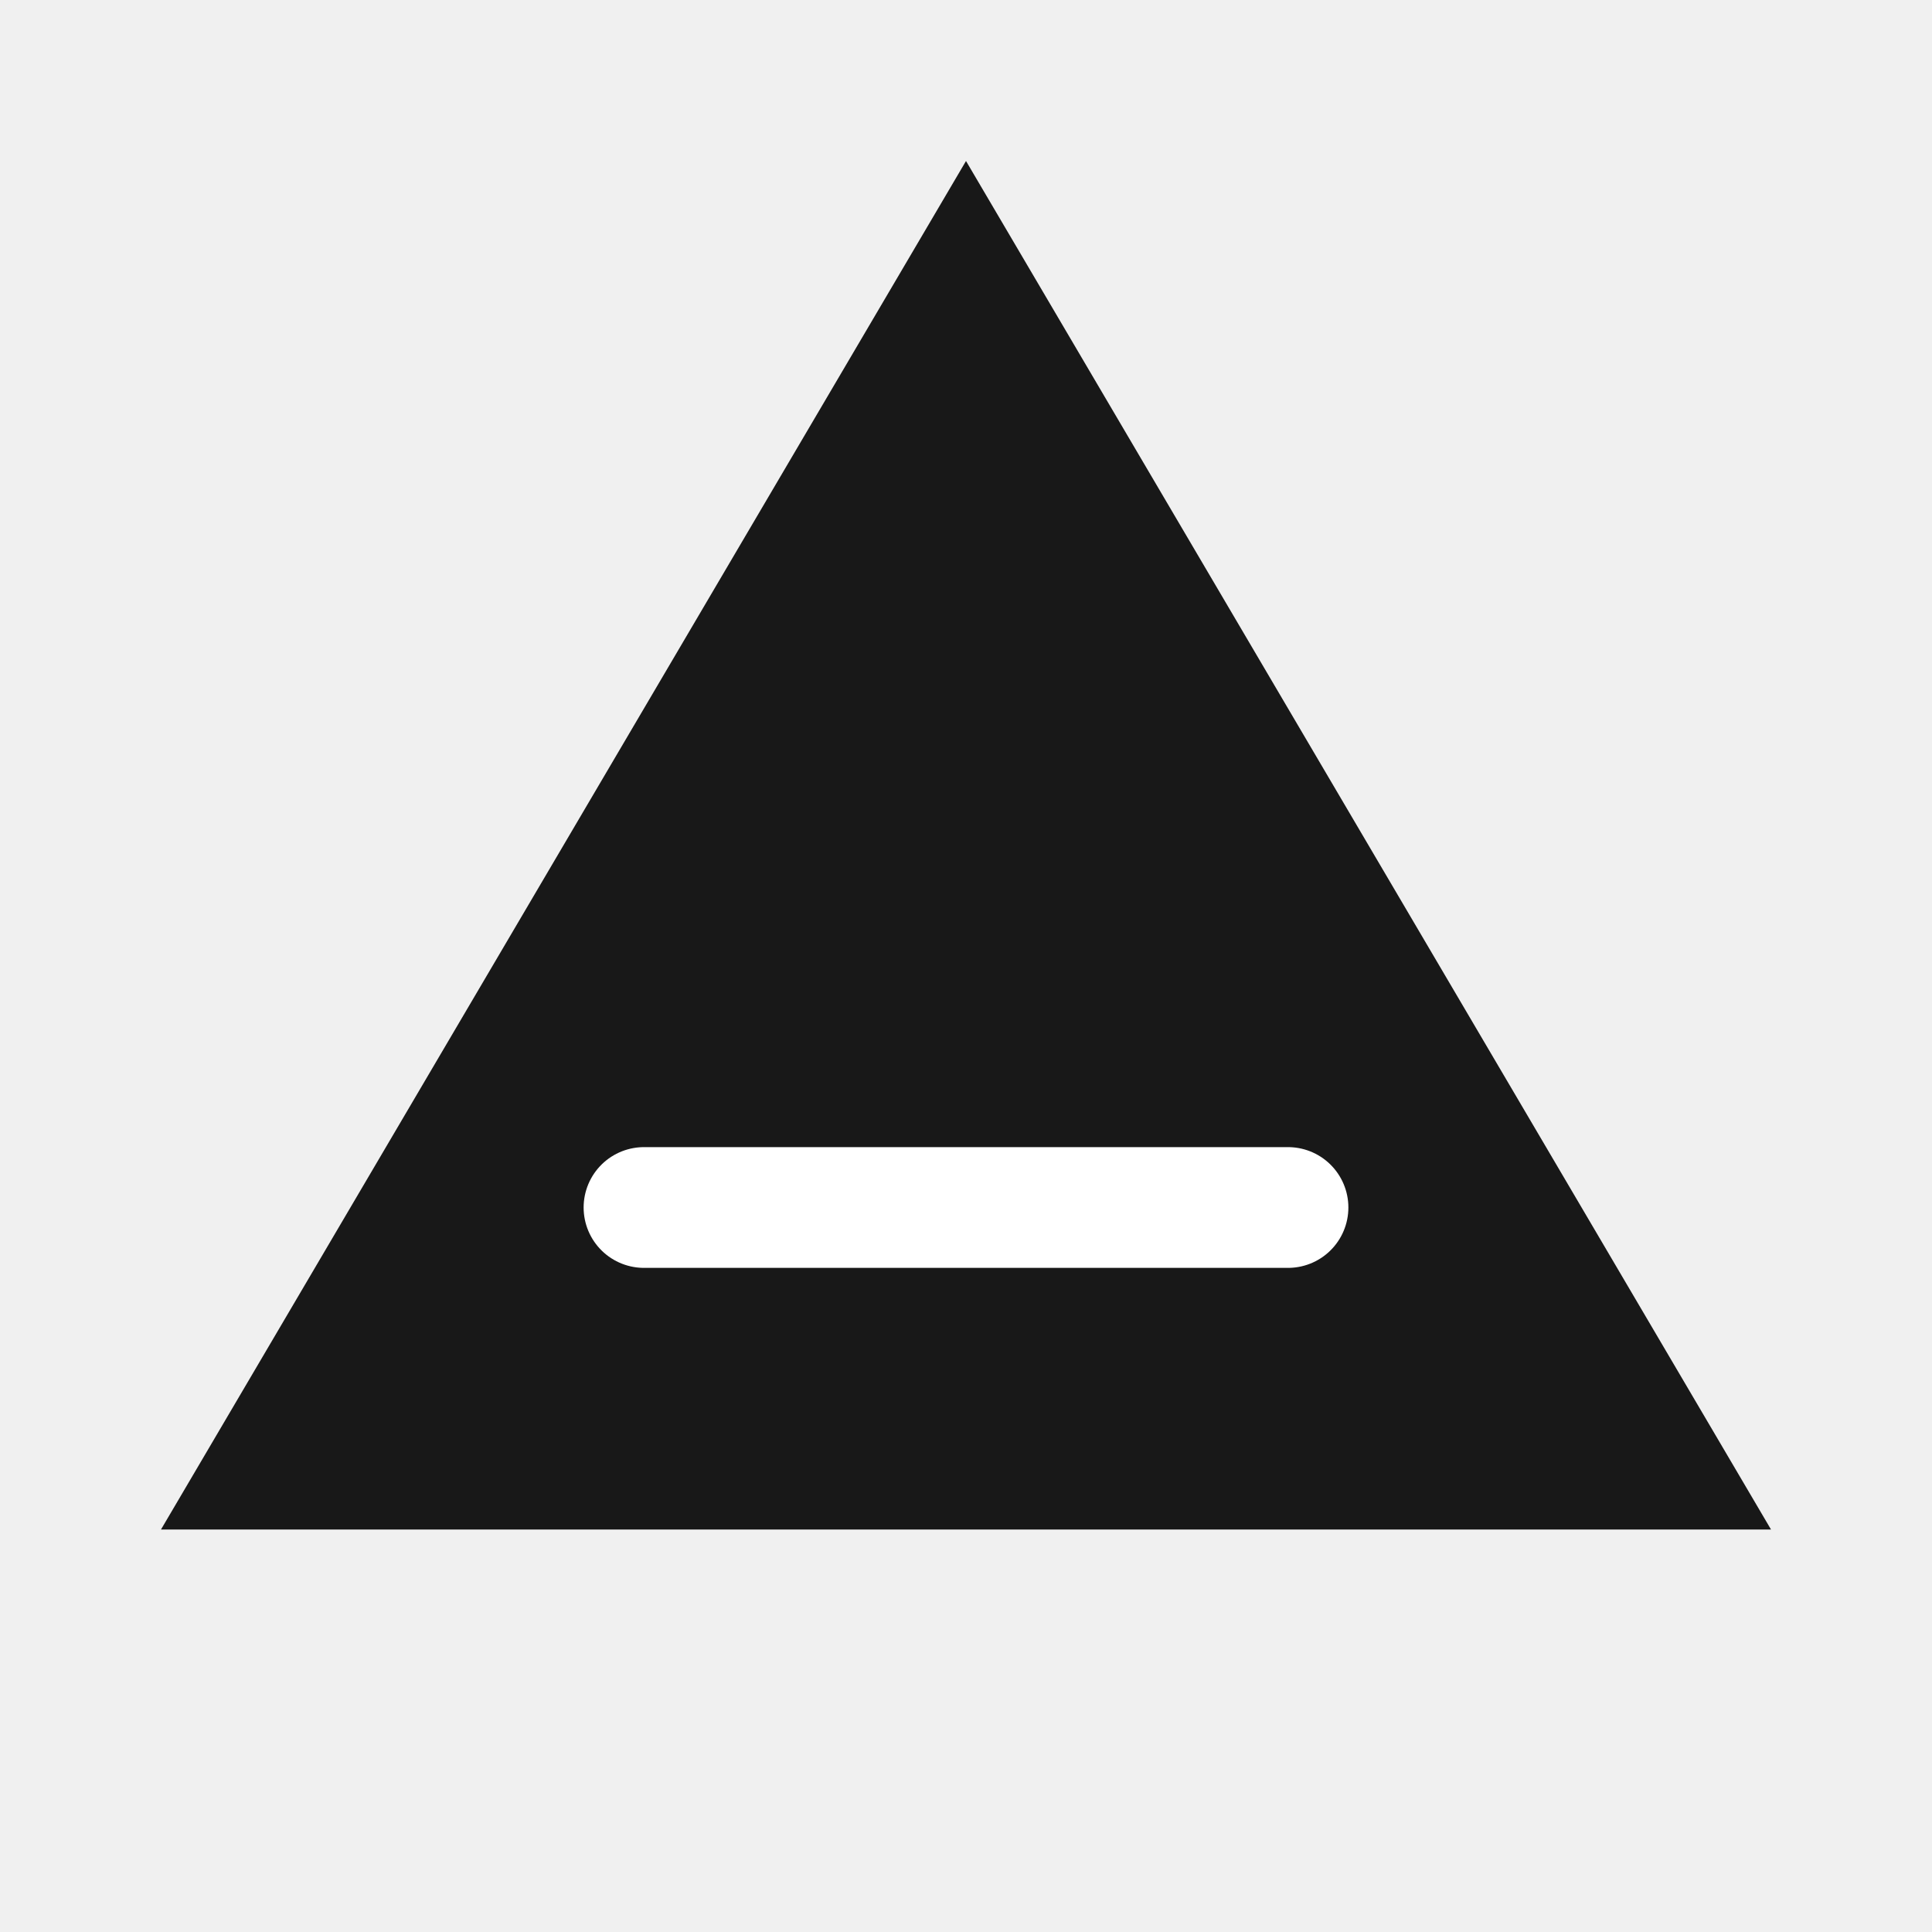
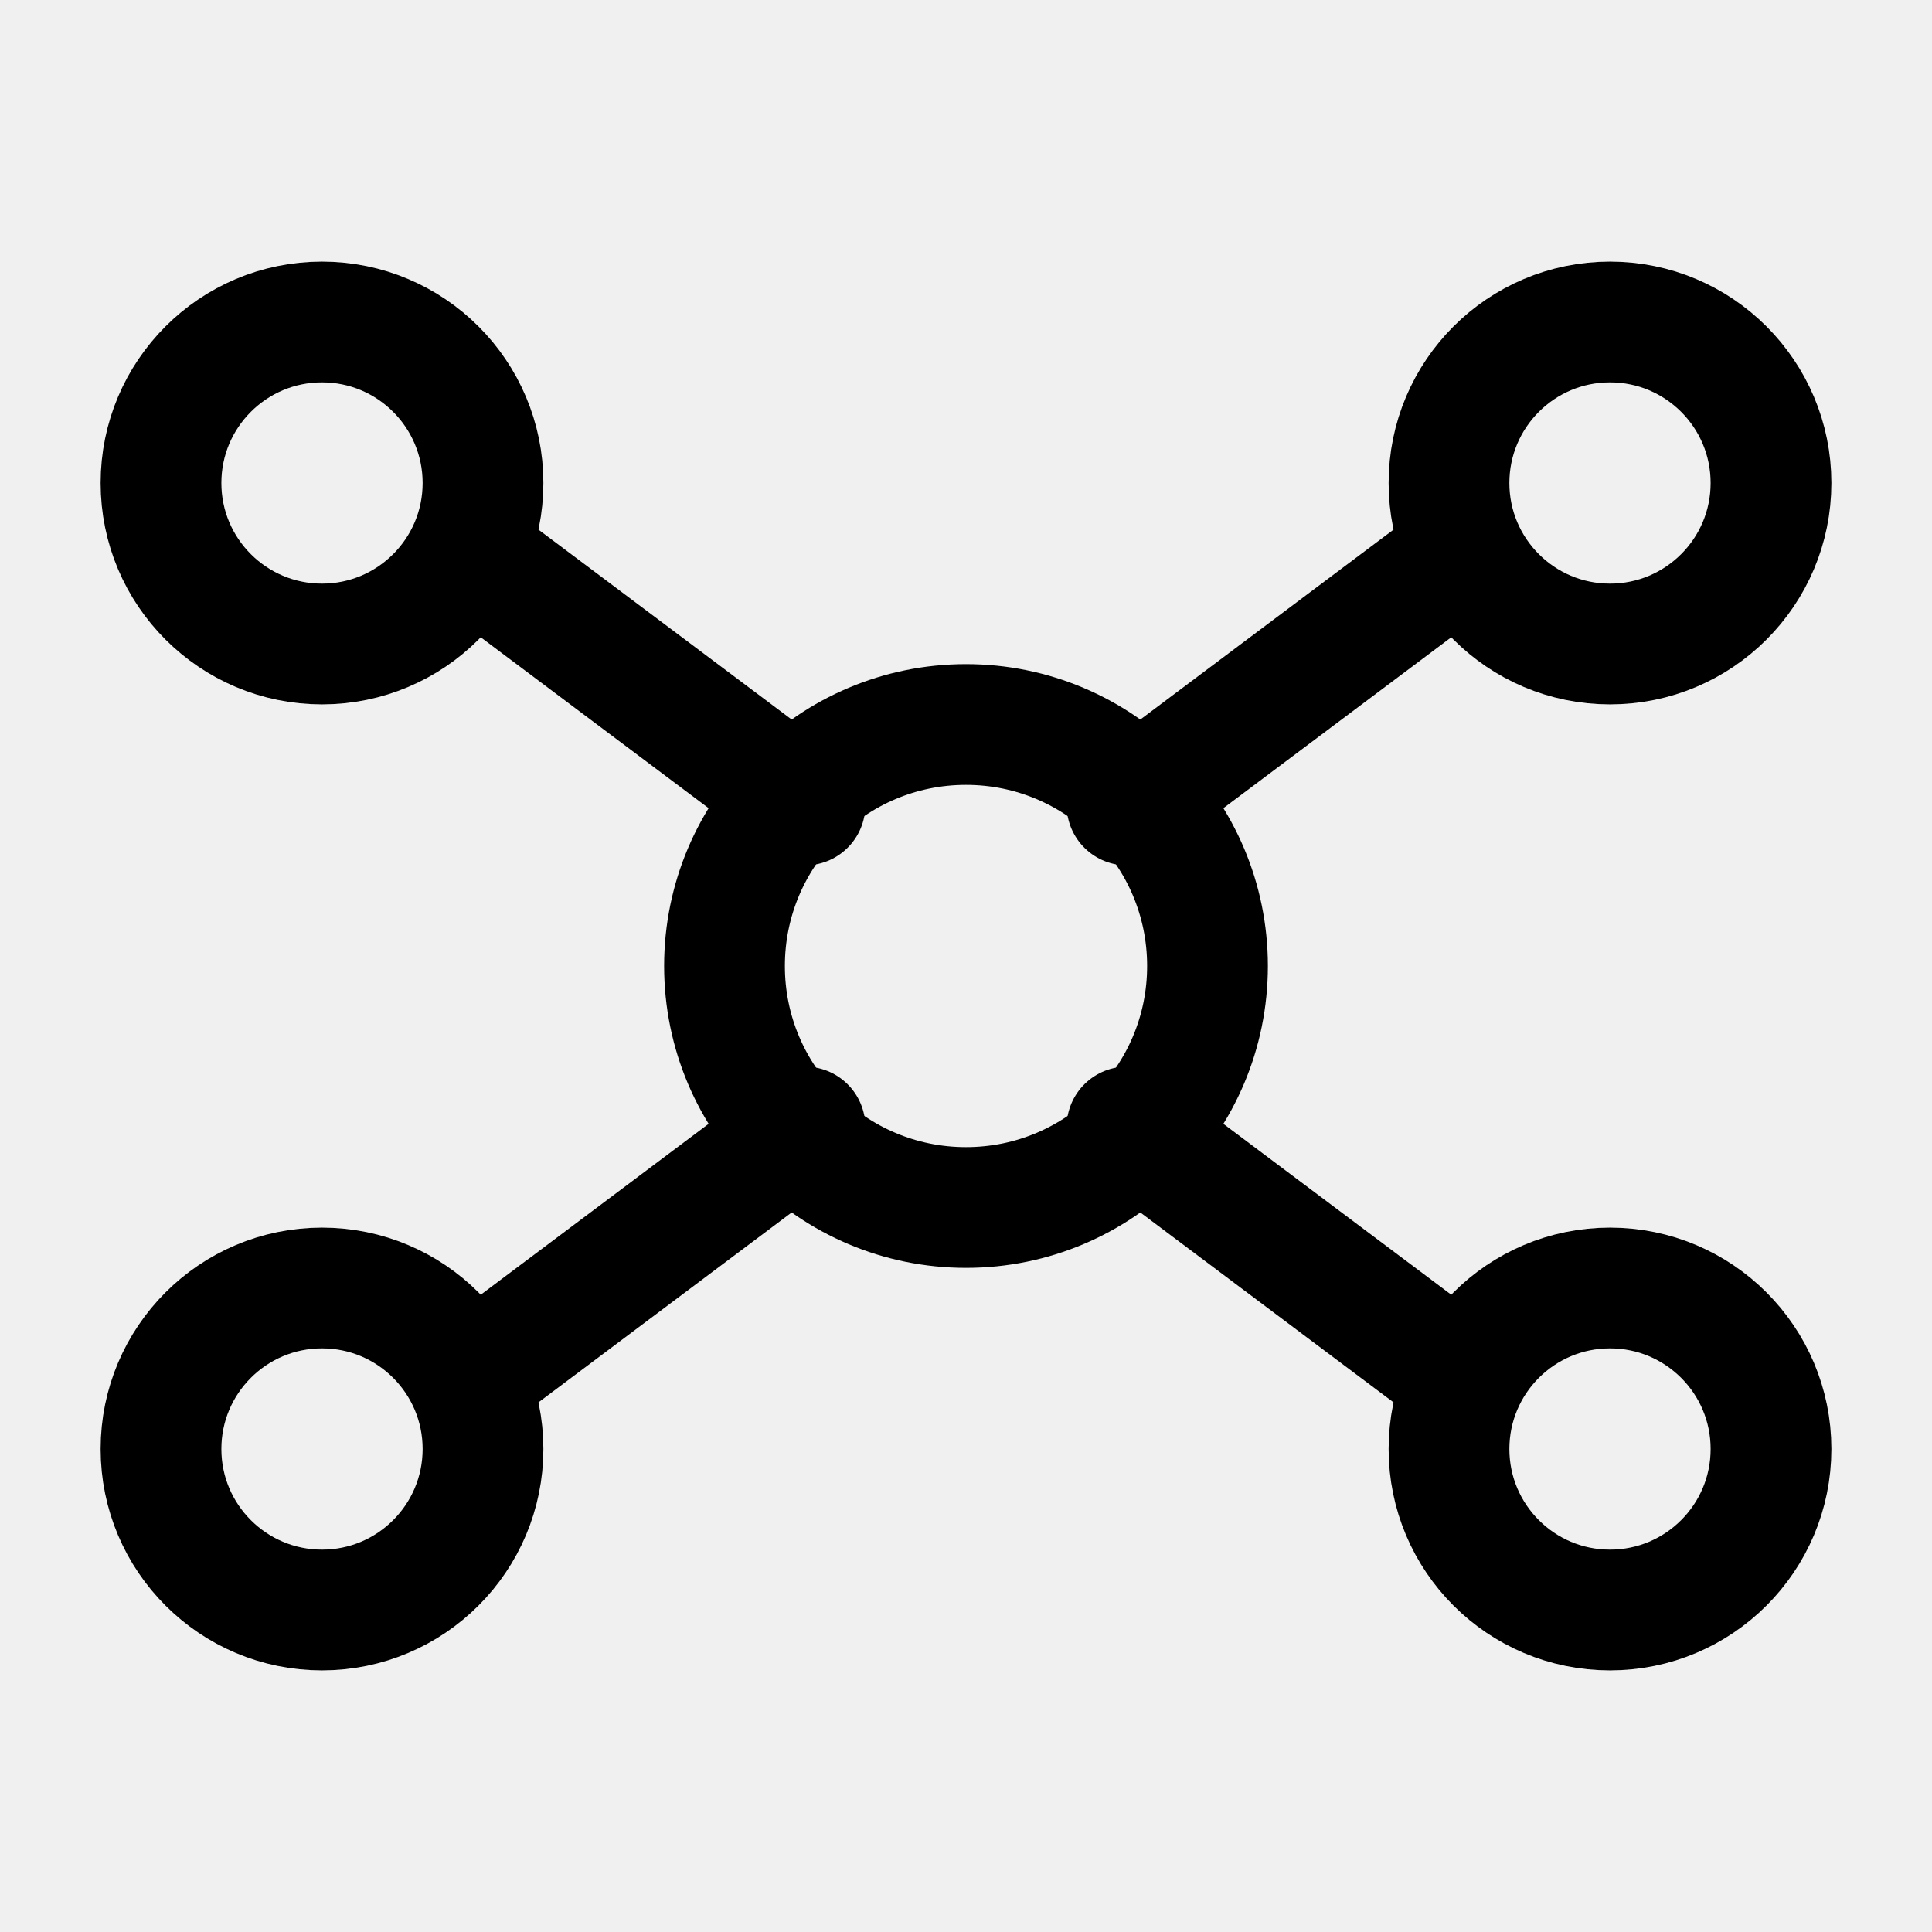
<svg xmlns="http://www.w3.org/2000/svg" viewBox="0 0 24 24" fill="none" stroke="currentColor" stroke-width="1.5" stroke-linecap="round" stroke-linejoin="round">
-   <path d="M12 2L2 19h20L12 2z" fill="currentColor" stroke="none" opacity="0.9" />
-   <path d="M8 15h8" stroke="white" stroke-width="1.5" />
+   <circle cx="12" cy="12" r="3" />
+   <circle cx="4" cy="6" r="2" />
+   <circle cx="20" cy="6" r="2" />
+   <circle cx="4" cy="18" r="2" />
+   <circle cx="20" cy="18" r="2" />
+   <line x1="6" y1="7" x2="10" y2="10" />
+   <line x1="18" y1="7" x2="14" y2="10" />
+   <line x1="6" y1="17" x2="10" y2="14" />
+   <line x1="18" y1="17" x2="14" y2="14" />
</svg>
